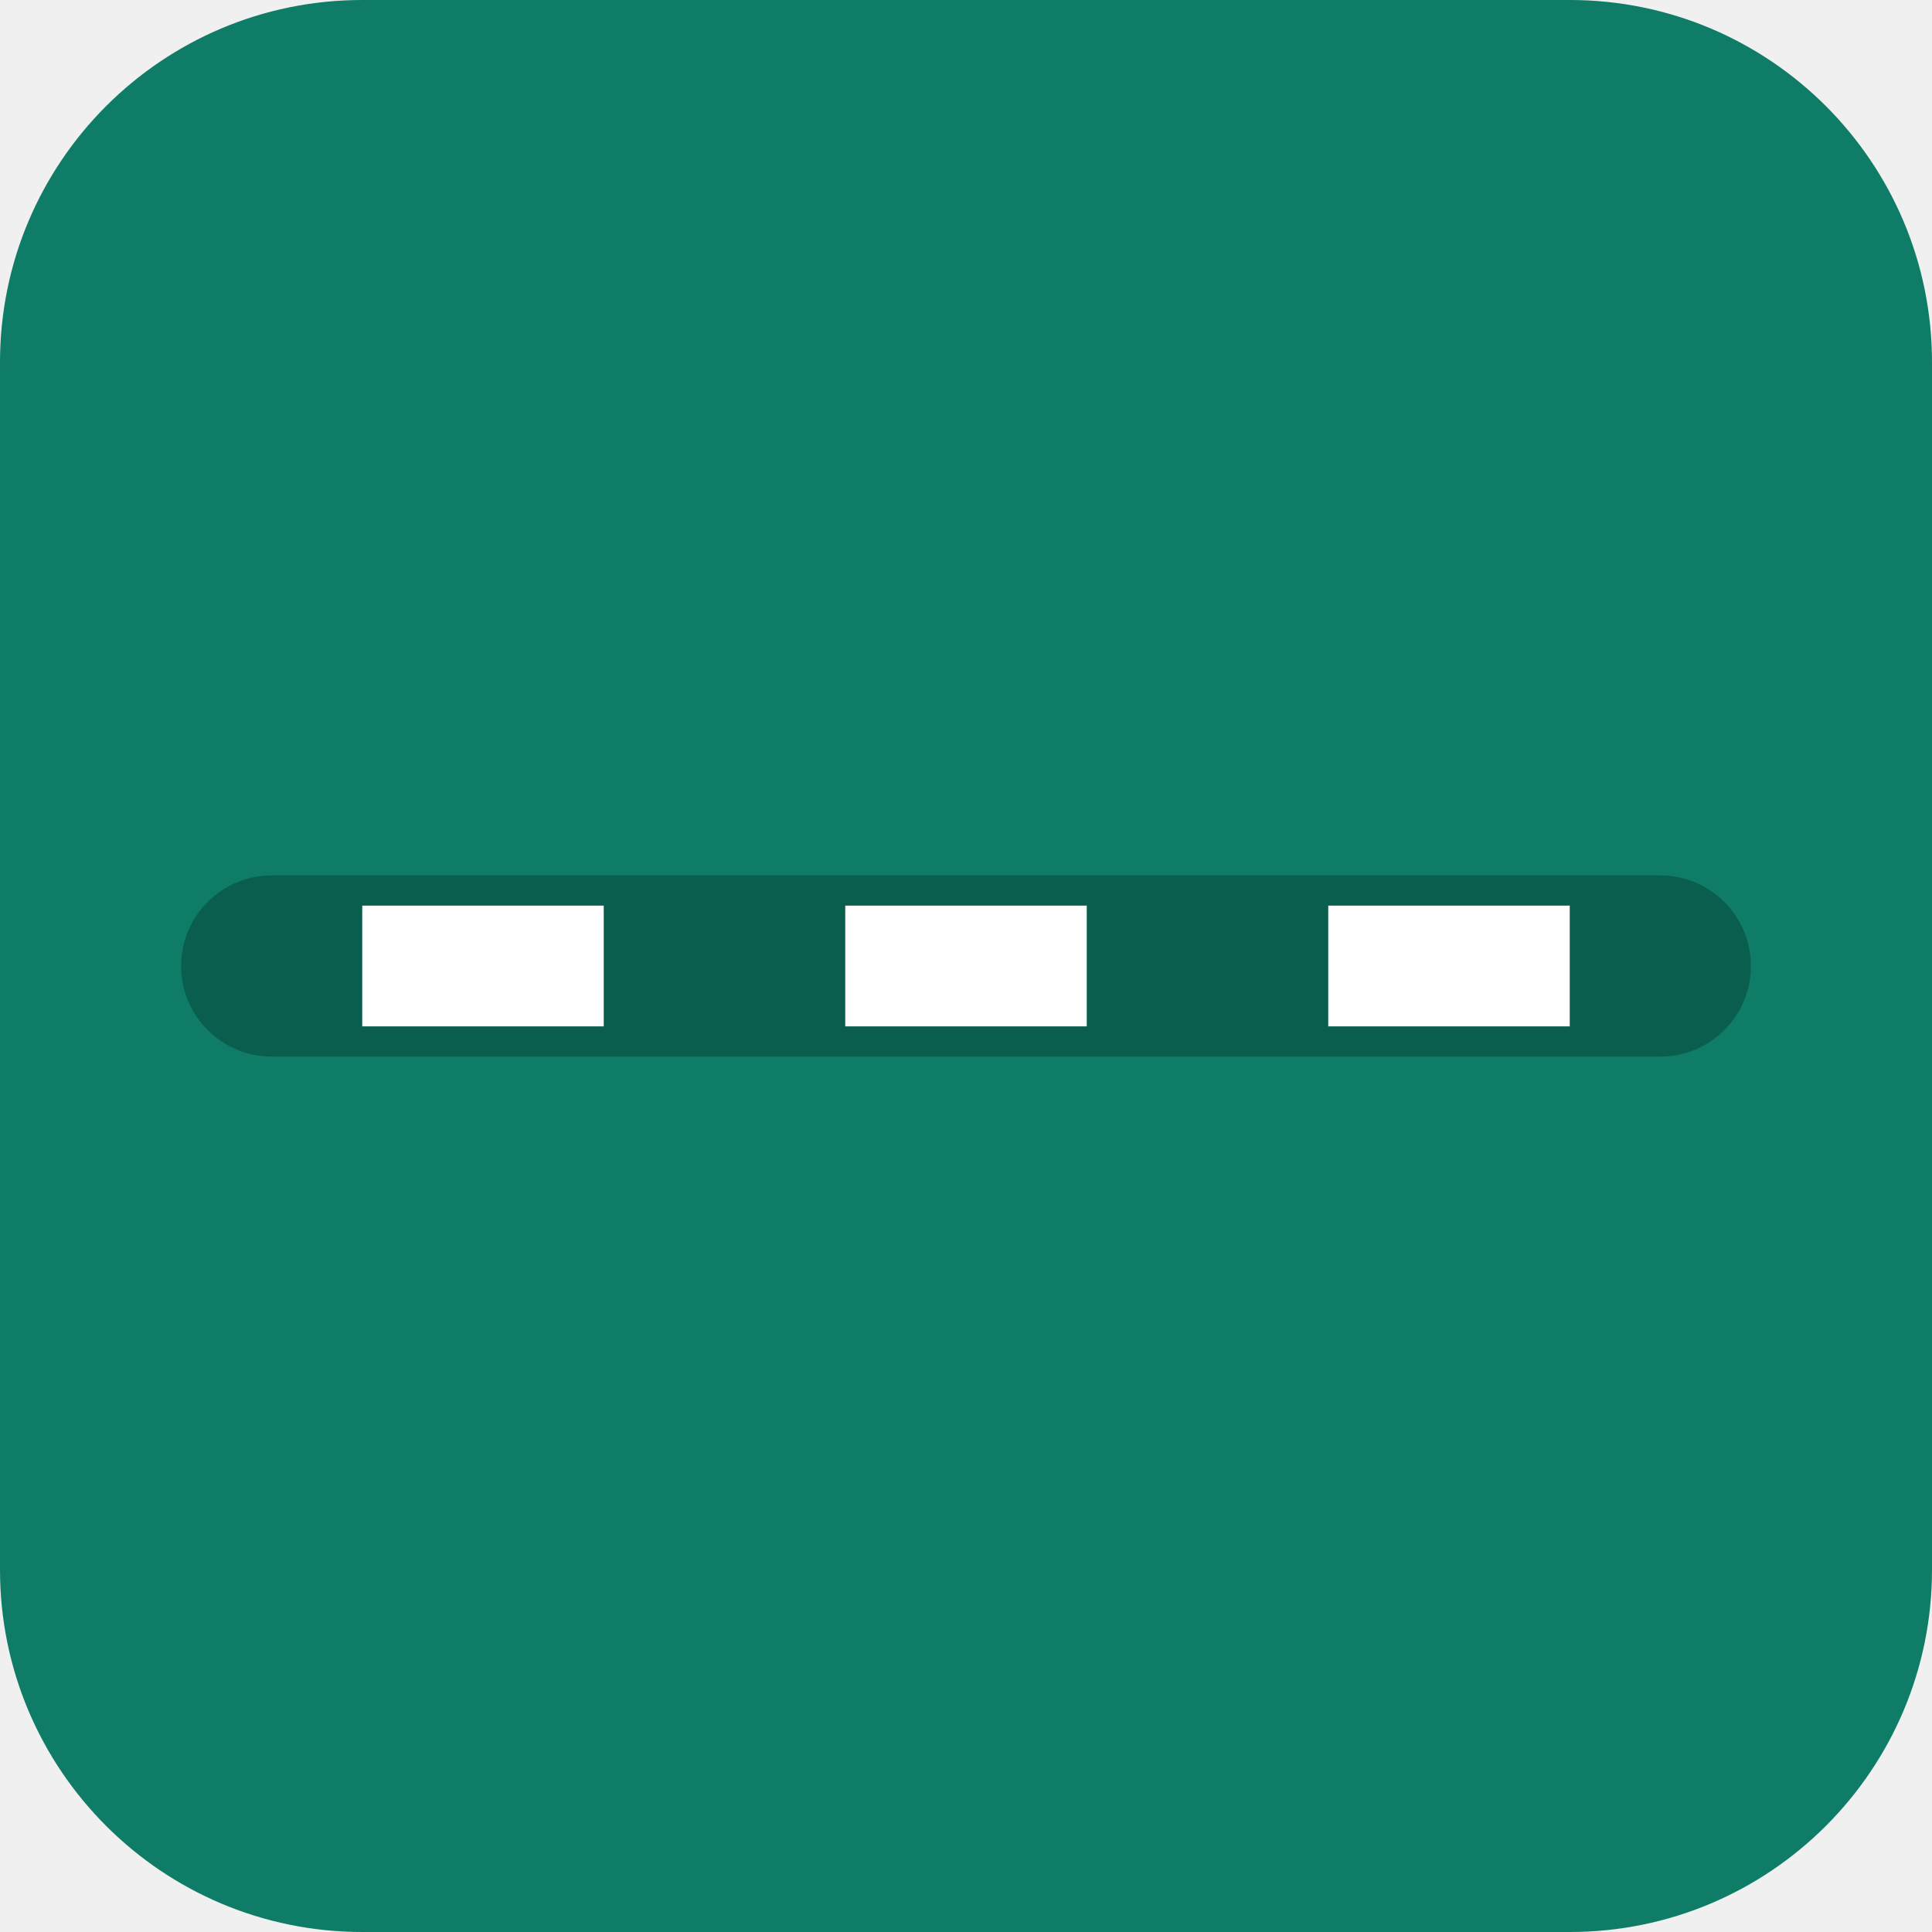
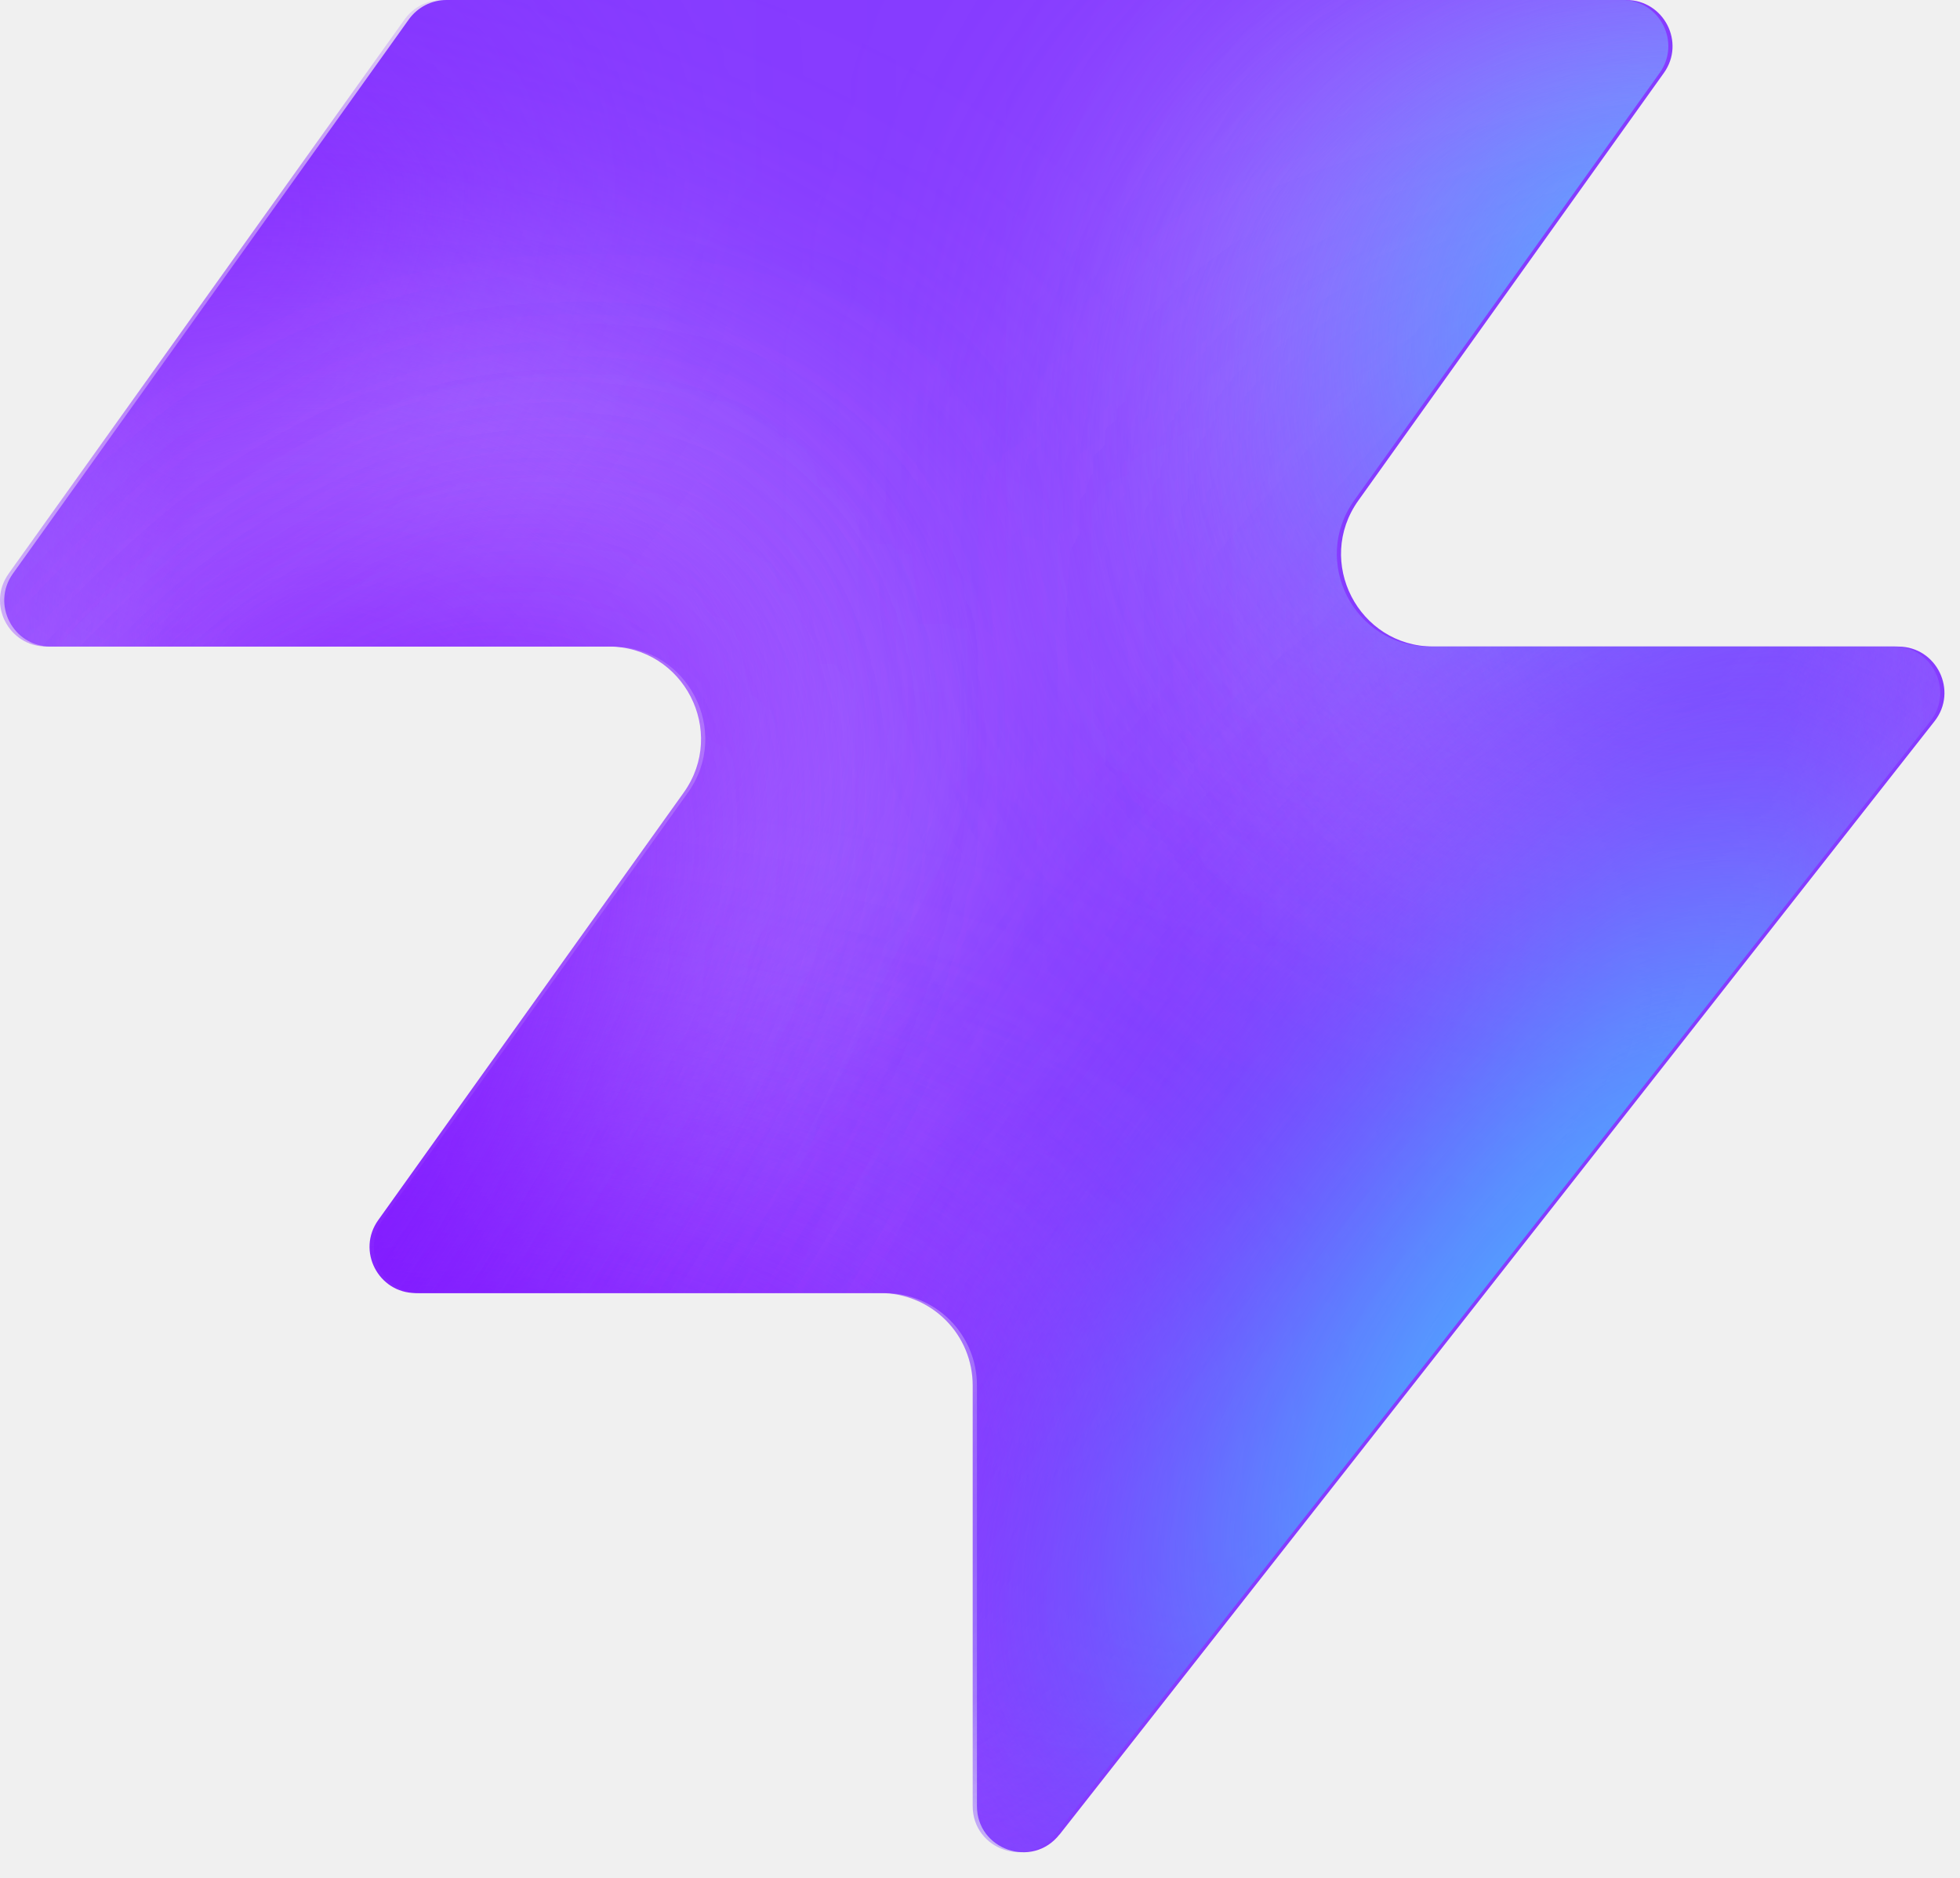
- <svg xmlns="http://www.w3.org/2000/svg" viewBox="0 0 64 64">
-   <rect width="64" height="64" rx="12" fill="#0e7c66" />
-   <rect x="6" y="29" width="52" height="6" rx="3" fill="#0a5e4e" />
-   <rect x="12" y="30" width="8" height="4" fill="#fff" />
-   <rect x="28" y="30" width="8" height="4" fill="#fff" />
-   <rect x="44" y="30" width="8" height="4" fill="#fff" />
+ <svg xmlns="http://www.w3.org/2000/svg" width="48" height="46" fill="none" viewBox="0 0 48 46">
+   <path fill="#863bff" d="M25.946 44.938c-.664.845-2.021.375-2.021-.698V33.937a2.26 2.26 0 0 0-2.262-2.262H10.287c-.92 0-1.456-1.04-.92-1.788l7.48-10.471c1.07-1.497 0-3.578-1.842-3.578H1.237c-.92 0-1.456-1.04-.92-1.788L10.013.474c.214-.297.556-.474.92-.474h28.894c.92 0 1.456 1.04.92 1.788l-7.48 10.471c-1.07 1.498 0 3.579 1.842 3.579h11.377c.943 0 1.473 1.088.89 1.83L25.947 44.94z" style="fill:#863bff;fill:color(display-p3 .525 .23 1);fill-opacity:1" />
+   <mask id="a" width="48" height="46" x="0" y="0" maskUnits="userSpaceOnUse" style="mask-type:alpha">
+     <path fill="#000" d="M25.842 44.938c-.664.844-2.021.375-2.021-.698V33.937a2.26 2.26 0 0 0-2.262-2.262H10.183c-.92 0-1.456-1.04-.92-1.788l7.48-10.471c1.07-1.498 0-3.579-1.842-3.579H1.133c-.92 0-1.456-1.04-.92-1.787L9.91.473c.214-.297.556-.474.92-.474h28.894c.92 0 1.456 1.04.92 1.788l-7.48 10.471c-1.07 1.498 0 3.578 1.842 3.578h11.377c.943 0 1.473 1.088.89 1.832L25.843 44.94z" style="fill:#000;fill-opacity:1" />
+   </mask>
+   <g mask="url(#a)">
+     <g filter="url(#b)">
+       <ellipse cx="5.508" cy="14.704" fill="#ede6ff" rx="5.508" ry="14.704" style="fill:#ede6ff;fill:color(display-p3 .927 .903 1);fill-opacity:1" transform="matrix(.00324 1 1 -.00324 -4.47 31.516)" />
+     </g>
+     <g filter="url(#c)">
+       <ellipse cx="10.399" cy="29.851" fill="#ede6ff" rx="10.399" ry="29.851" style="fill:#ede6ff;fill:color(display-p3 .927 .903 1);fill-opacity:1" transform="matrix(.00324 1 1 -.00324 -39.328 7.883)" />
+     </g>
+     <g filter="url(#d)">
+       <ellipse cx="5.508" cy="30.487" fill="#7e14ff" rx="5.508" ry="30.487" style="fill:#7e14ff;fill:color(display-p3 .492 .077 1);fill-opacity:1" transform="rotate(89.814 -25.913 -14.639)scale(1 -1)" />
+     </g>
+     <g filter="url(#e)">
+       <ellipse cx="5.508" cy="30.599" fill="#7e14ff" rx="5.508" ry="30.599" style="fill:#7e14ff;fill:color(display-p3 .492 .077 1);fill-opacity:1" transform="rotate(89.814 -32.644 -3.334)scale(1 -1)" />
+     </g>
+     <g filter="url(#f)">
+       <ellipse cx="5.508" cy="30.599" fill="#7e14ff" rx="5.508" ry="30.599" style="fill:#7e14ff;fill:color(display-p3 .492 .077 1);fill-opacity:1" transform="matrix(.00324 1 1 -.00324 -34.34 30.47)" />
+     </g>
+     <g filter="url(#g)">
+       <ellipse cx="14.072" cy="22.078" fill="#ede6ff" rx="14.072" ry="22.078" style="fill:#ede6ff;fill:color(display-p3 .927 .903 1);fill-opacity:1" transform="rotate(93.35 24.506 48.493)scale(-1 1)" />
+     </g>
+     <g filter="url(#h)">
+       <ellipse cx="3.47" cy="21.501" fill="#7e14ff" rx="3.47" ry="21.501" style="fill:#7e14ff;fill:color(display-p3 .492 .077 1);fill-opacity:1" transform="rotate(89.009 28.708 47.59)scale(-1 1)" />
+     </g>
+     <g filter="url(#i)">
+       <ellipse cx="3.47" cy="21.501" fill="#7e14ff" rx="3.47" ry="21.501" style="fill:#7e14ff;fill:color(display-p3 .492 .077 1);fill-opacity:1" transform="rotate(89.009 28.708 47.59)scale(-1 1)" />
+     </g>
+     <g filter="url(#j)">
+       <ellipse cx=".387" cy="8.972" fill="#7e14ff" rx="4.407" ry="29.108" style="fill:#7e14ff;fill:color(display-p3 .492 .077 1);fill-opacity:1" transform="rotate(39.51 .387 8.972)" />
+     </g>
+     <g filter="url(#k)">
+       <ellipse cx="47.523" cy="-6.092" fill="#7e14ff" rx="4.407" ry="29.108" style="fill:#7e14ff;fill:color(display-p3 .492 .077 1);fill-opacity:1" transform="rotate(37.892 47.523 -6.092)" />
+     </g>
+     <g filter="url(#l)">
+       <ellipse cx="41.412" cy="6.333" fill="#47bfff" rx="5.971" ry="9.665" style="fill:#47bfff;fill:color(display-p3 .28 .748 1);fill-opacity:1" transform="rotate(37.892 41.412 6.333)" />
+     </g>
+     <g filter="url(#m)">
+       <ellipse cx="-1.879" cy="38.332" fill="#7e14ff" rx="4.407" ry="29.108" style="fill:#7e14ff;fill:color(display-p3 .492 .077 1);fill-opacity:1" transform="rotate(37.892 -1.88 38.332)" />
+     </g>
+     <g filter="url(#n)">
+       <ellipse cx="-1.879" cy="38.332" fill="#7e14ff" rx="4.407" ry="29.108" style="fill:#7e14ff;fill:color(display-p3 .492 .077 1);fill-opacity:1" transform="rotate(37.892 -1.88 38.332)" />
+     </g>
+     <g filter="url(#o)">
+       <ellipse cx="35.651" cy="29.907" fill="#7e14ff" rx="4.407" ry="29.108" style="fill:#7e14ff;fill:color(display-p3 .492 .077 1);fill-opacity:1" transform="rotate(37.892 35.651 29.907)" />
+     </g>
+     <g filter="url(#p)">
+       <ellipse cx="38.418" cy="32.4" fill="#47bfff" rx="5.971" ry="15.297" style="fill:#47bfff;fill:color(display-p3 .28 .748 1);fill-opacity:1" transform="rotate(37.892 38.418 32.4)" />
+     </g>
+   </g>
+   <defs>
+     <filter id="b" width="60.045" height="41.654" x="-19.77" y="16.149" color-interpolation-filters="sRGB" filterUnits="userSpaceOnUse">
+       <feFlood flood-opacity="0" result="BackgroundImageFix" />
+       <feBlend in="SourceGraphic" in2="BackgroundImageFix" result="shape" />
+       <feGaussianBlur result="effect1_foregroundBlur_2002_17158" stdDeviation="7.659" />
+     </filter>
+     <filter id="c" width="90.34" height="51.437" x="-54.613" y="-7.533" color-interpolation-filters="sRGB" filterUnits="userSpaceOnUse">
+       <feFlood flood-opacity="0" result="BackgroundImageFix" />
+       <feBlend in="SourceGraphic" in2="BackgroundImageFix" result="shape" />
+       <feGaussianBlur result="effect1_foregroundBlur_2002_17158" stdDeviation="7.659" />
+     </filter>
+     <filter id="d" width="79.355" height="29.4" x="-49.64" y="2.03" color-interpolation-filters="sRGB" filterUnits="userSpaceOnUse">
+       <feFlood flood-opacity="0" result="BackgroundImageFix" />
+       <feBlend in="SourceGraphic" in2="BackgroundImageFix" result="shape" />
+       <feGaussianBlur result="effect1_foregroundBlur_2002_17158" stdDeviation="4.596" />
+     </filter>
+     <filter id="e" width="79.579" height="29.4" x="-45.045" y="20.029" color-interpolation-filters="sRGB" filterUnits="userSpaceOnUse">
+       <feFlood flood-opacity="0" result="BackgroundImageFix" />
+       <feBlend in="SourceGraphic" in2="BackgroundImageFix" result="shape" />
+       <feGaussianBlur result="effect1_foregroundBlur_2002_17158" stdDeviation="4.596" />
+     </filter>
+     <filter id="f" width="79.579" height="29.4" x="-43.513" y="21.178" color-interpolation-filters="sRGB" filterUnits="userSpaceOnUse">
+       <feFlood flood-opacity="0" result="BackgroundImageFix" />
+       <feBlend in="SourceGraphic" in2="BackgroundImageFix" result="shape" />
+       <feGaussianBlur result="effect1_foregroundBlur_2002_17158" stdDeviation="4.596" />
+     </filter>
+     <filter id="g" width="74.749" height="58.852" x="15.756" y="-17.901" color-interpolation-filters="sRGB" filterUnits="userSpaceOnUse">
+       <feFlood flood-opacity="0" result="BackgroundImageFix" />
+       <feBlend in="SourceGraphic" in2="BackgroundImageFix" result="shape" />
+       <feGaussianBlur result="effect1_foregroundBlur_2002_17158" stdDeviation="7.659" />
+     </filter>
+     <filter id="h" width="61.377" height="25.362" x="23.548" y="2.284" color-interpolation-filters="sRGB" filterUnits="userSpaceOnUse">
+       <feFlood flood-opacity="0" result="BackgroundImageFix" />
+       <feBlend in="SourceGraphic" in2="BackgroundImageFix" result="shape" />
+       <feGaussianBlur result="effect1_foregroundBlur_2002_17158" stdDeviation="4.596" />
+     </filter>
+     <filter id="i" width="61.377" height="25.362" x="23.548" y="2.284" color-interpolation-filters="sRGB" filterUnits="userSpaceOnUse">
+       <feFlood flood-opacity="0" result="BackgroundImageFix" />
+       <feBlend in="SourceGraphic" in2="BackgroundImageFix" result="shape" />
+       <feGaussianBlur result="effect1_foregroundBlur_2002_17158" stdDeviation="4.596" />
+     </filter>
+     <filter id="j" width="56.045" height="63.649" x="-27.636" y="-22.853" color-interpolation-filters="sRGB" filterUnits="userSpaceOnUse">
+       <feFlood flood-opacity="0" result="BackgroundImageFix" />
+       <feBlend in="SourceGraphic" in2="BackgroundImageFix" result="shape" />
+       <feGaussianBlur result="effect1_foregroundBlur_2002_17158" stdDeviation="4.596" />
+     </filter>
+     <filter id="k" width="54.814" height="64.646" x="20.116" y="-38.415" color-interpolation-filters="sRGB" filterUnits="userSpaceOnUse">
+       <feFlood flood-opacity="0" result="BackgroundImageFix" />
+       <feBlend in="SourceGraphic" in2="BackgroundImageFix" result="shape" />
+       <feGaussianBlur result="effect1_foregroundBlur_2002_17158" stdDeviation="4.596" />
+     </filter>
+     <filter id="l" width="33.541" height="35.313" x="24.641" y="-11.323" color-interpolation-filters="sRGB" filterUnits="userSpaceOnUse">
+       <feFlood flood-opacity="0" result="BackgroundImageFix" />
+       <feBlend in="SourceGraphic" in2="BackgroundImageFix" result="shape" />
+       <feGaussianBlur result="effect1_foregroundBlur_2002_17158" stdDeviation="4.596" />
+     </filter>
+     <filter id="m" width="54.814" height="64.646" x="-29.286" y="6.009" color-interpolation-filters="sRGB" filterUnits="userSpaceOnUse">
+       <feFlood flood-opacity="0" result="BackgroundImageFix" />
+       <feBlend in="SourceGraphic" in2="BackgroundImageFix" result="shape" />
+       <feGaussianBlur result="effect1_foregroundBlur_2002_17158" stdDeviation="4.596" />
+     </filter>
+     <filter id="n" width="54.814" height="64.646" x="-29.286" y="6.009" color-interpolation-filters="sRGB" filterUnits="userSpaceOnUse">
+       <feFlood flood-opacity="0" result="BackgroundImageFix" />
+       <feBlend in="SourceGraphic" in2="BackgroundImageFix" result="shape" />
+       <feGaussianBlur result="effect1_foregroundBlur_2002_17158" stdDeviation="4.596" />
+     </filter>
+     <filter id="o" width="54.814" height="64.646" x="8.244" y="-2.416" color-interpolation-filters="sRGB" filterUnits="userSpaceOnUse">
+       <feFlood flood-opacity="0" result="BackgroundImageFix" />
+       <feBlend in="SourceGraphic" in2="BackgroundImageFix" result="shape" />
+       <feGaussianBlur result="effect1_foregroundBlur_2002_17158" stdDeviation="4.596" />
+     </filter>
+     <filter id="p" width="39.409" height="43.623" x="18.713" y="10.588" color-interpolation-filters="sRGB" filterUnits="userSpaceOnUse">
+       <feFlood flood-opacity="0" result="BackgroundImageFix" />
+       <feBlend in="SourceGraphic" in2="BackgroundImageFix" result="shape" />
+       <feGaussianBlur result="effect1_foregroundBlur_2002_17158" stdDeviation="4.596" />
+     </filter>
+   </defs>
</svg>
